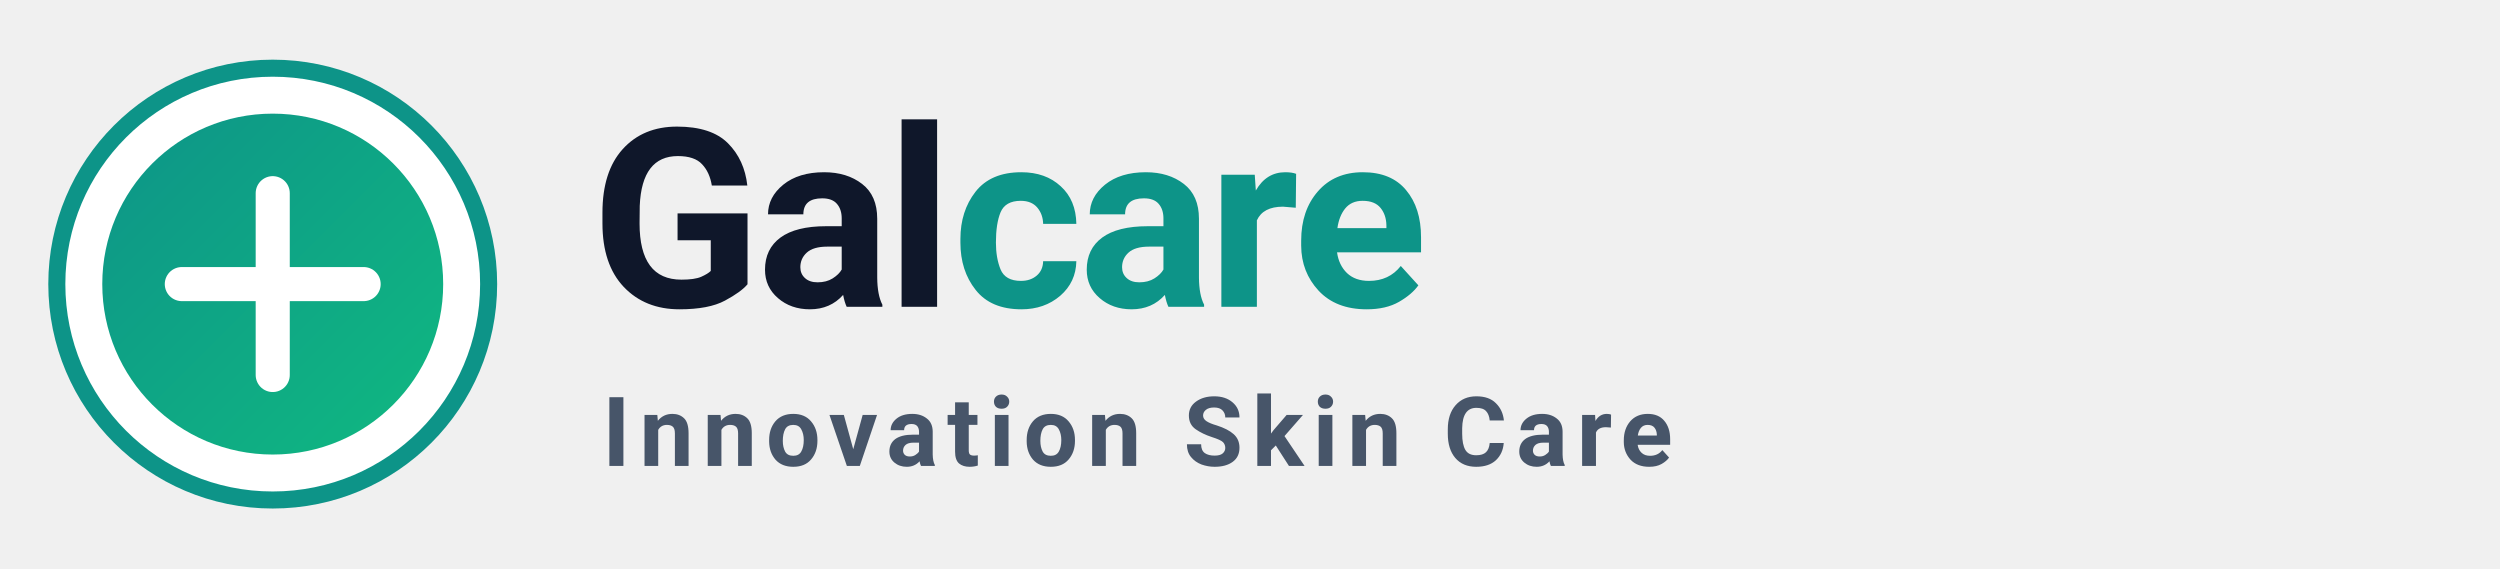
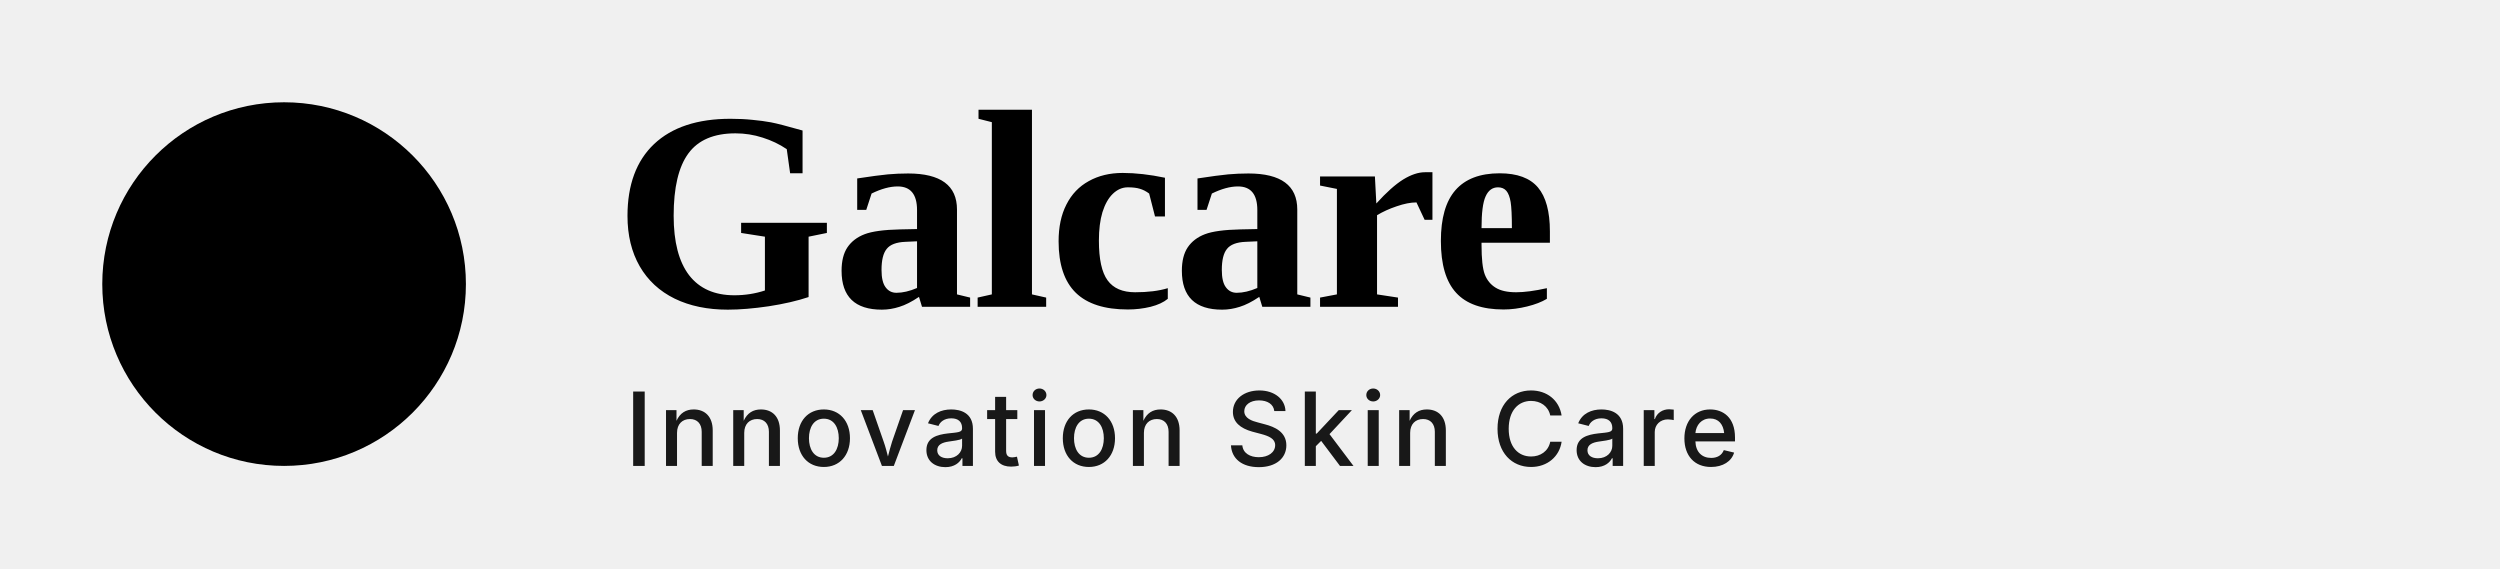
<svg xmlns="http://www.w3.org/2000/svg" width="220" height="50" viewBox="0 0 220 50" fill="none">
-   <defs>
-     <linearGradient id="galcare_light_grad" x1="0%" y1="0%" x2="100%" y2="100%">
-       <stop offset="0%" stop-color="#0d9488" />
-       <stop offset="100%" stop-color="#10b981" />
-     </linearGradient>
-   </defs>
-   <g transform="translate(4, 5)">
-     <circle cx="20" cy="20" r="19" fill="#ffffff" stroke="#0d9488" stroke-width="1.5" />
-     <circle cx="20" cy="20" r="15" fill="url(#galcare_light_grad)" />
-     <path d="M20 12v16M12 20h16" stroke="#ffffff" stroke-width="3" stroke-linecap="round" />
-     <circle cx="20" cy="20" r="2" fill="#ffffff" />
-   </g>
-   <text x="52" y="27" font-family="system-ui, -apple-system, BlinkMacSystemFont, 'Segoe UI', Roboto, sans-serif" font-size="22" font-weight="700" letter-spacing="-0.4" fill="#0f172a">
-     Gal<tspan fill="#0d9488">care</tspan>
+   <circle cx="25" cy="25" r="16" fill="currentColor" />
+   <text x="54" y="27" font-family="Georgia, 'Times New Roman', serif" font-size="25" font-weight="600" fill="currentColor" letter-spacing="-0.2">
+     Galcare
  </text>
-   <text x="53" y="41" font-family="system-ui, -apple-system, BlinkMacSystemFont, 'Segoe UI', Roboto, sans-serif" font-size="8.5" font-weight="600" letter-spacing="0.8" fill="#475569">
+   <text x="55" y="41" font-family="system-ui, -apple-system, sans-serif" font-size="9" font-weight="500" fill="currentColor" letter-spacing="0.5" opacity="0.9">
    Innovation Skin Care
  </text>
</svg>
